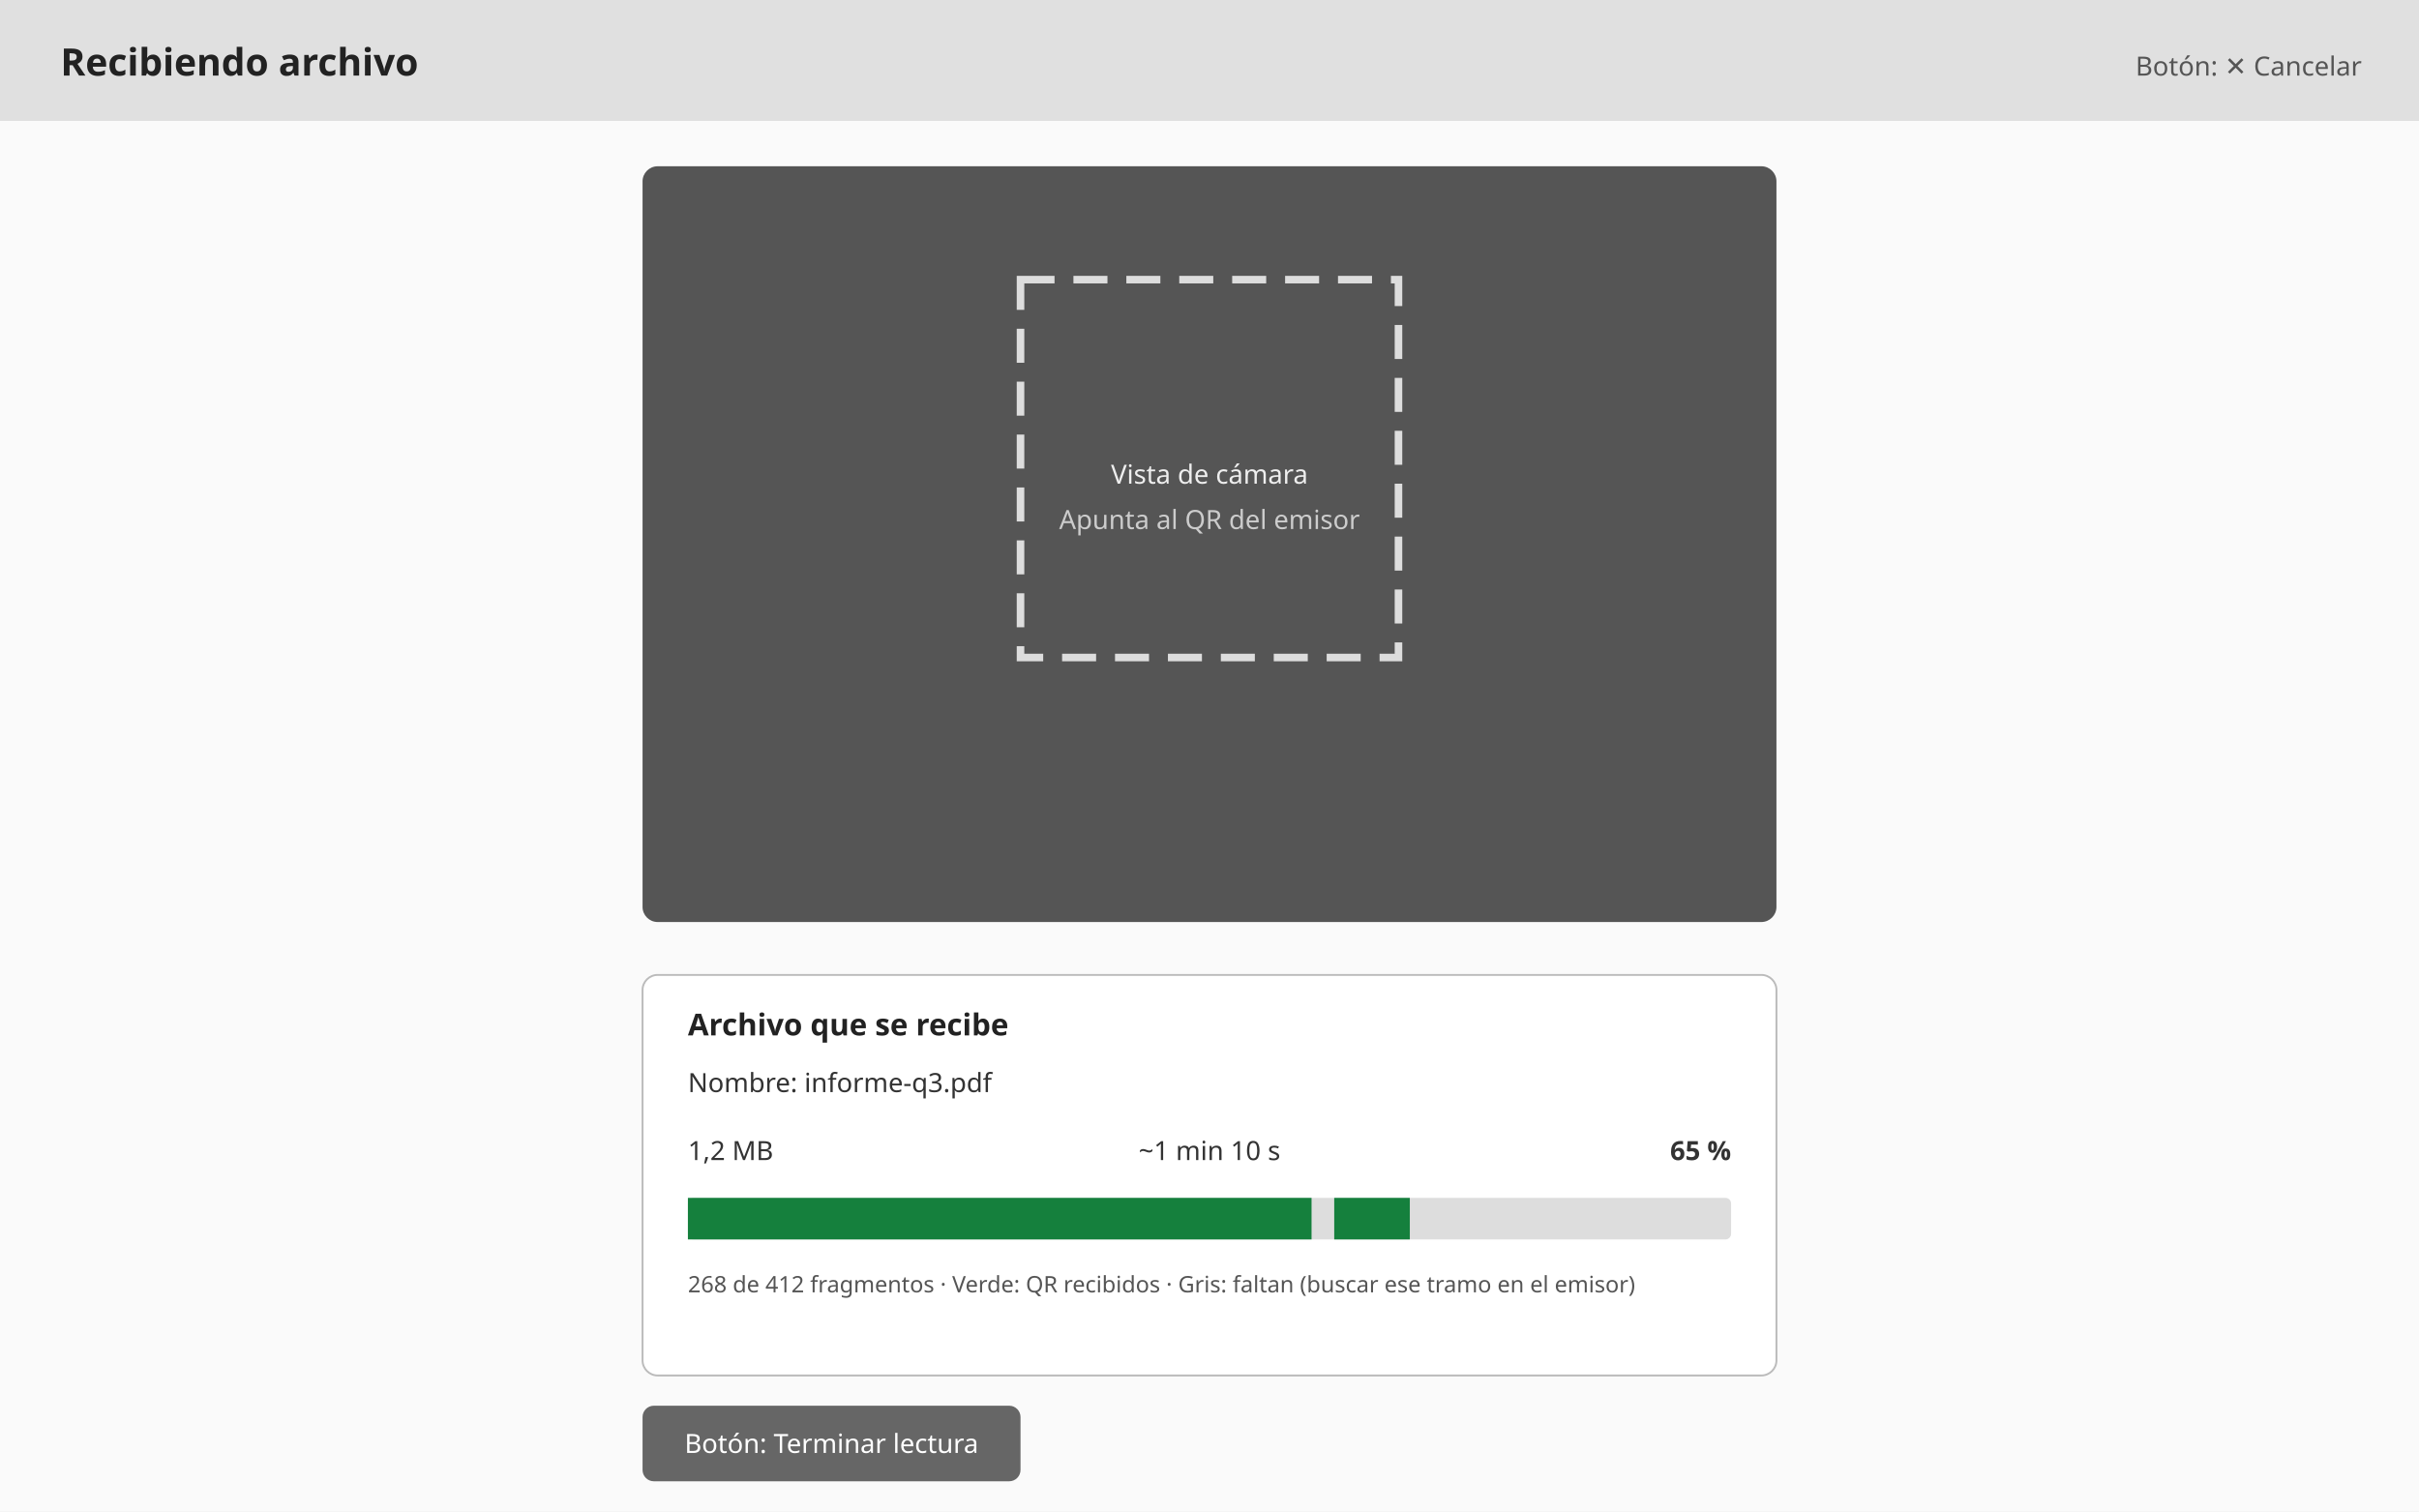
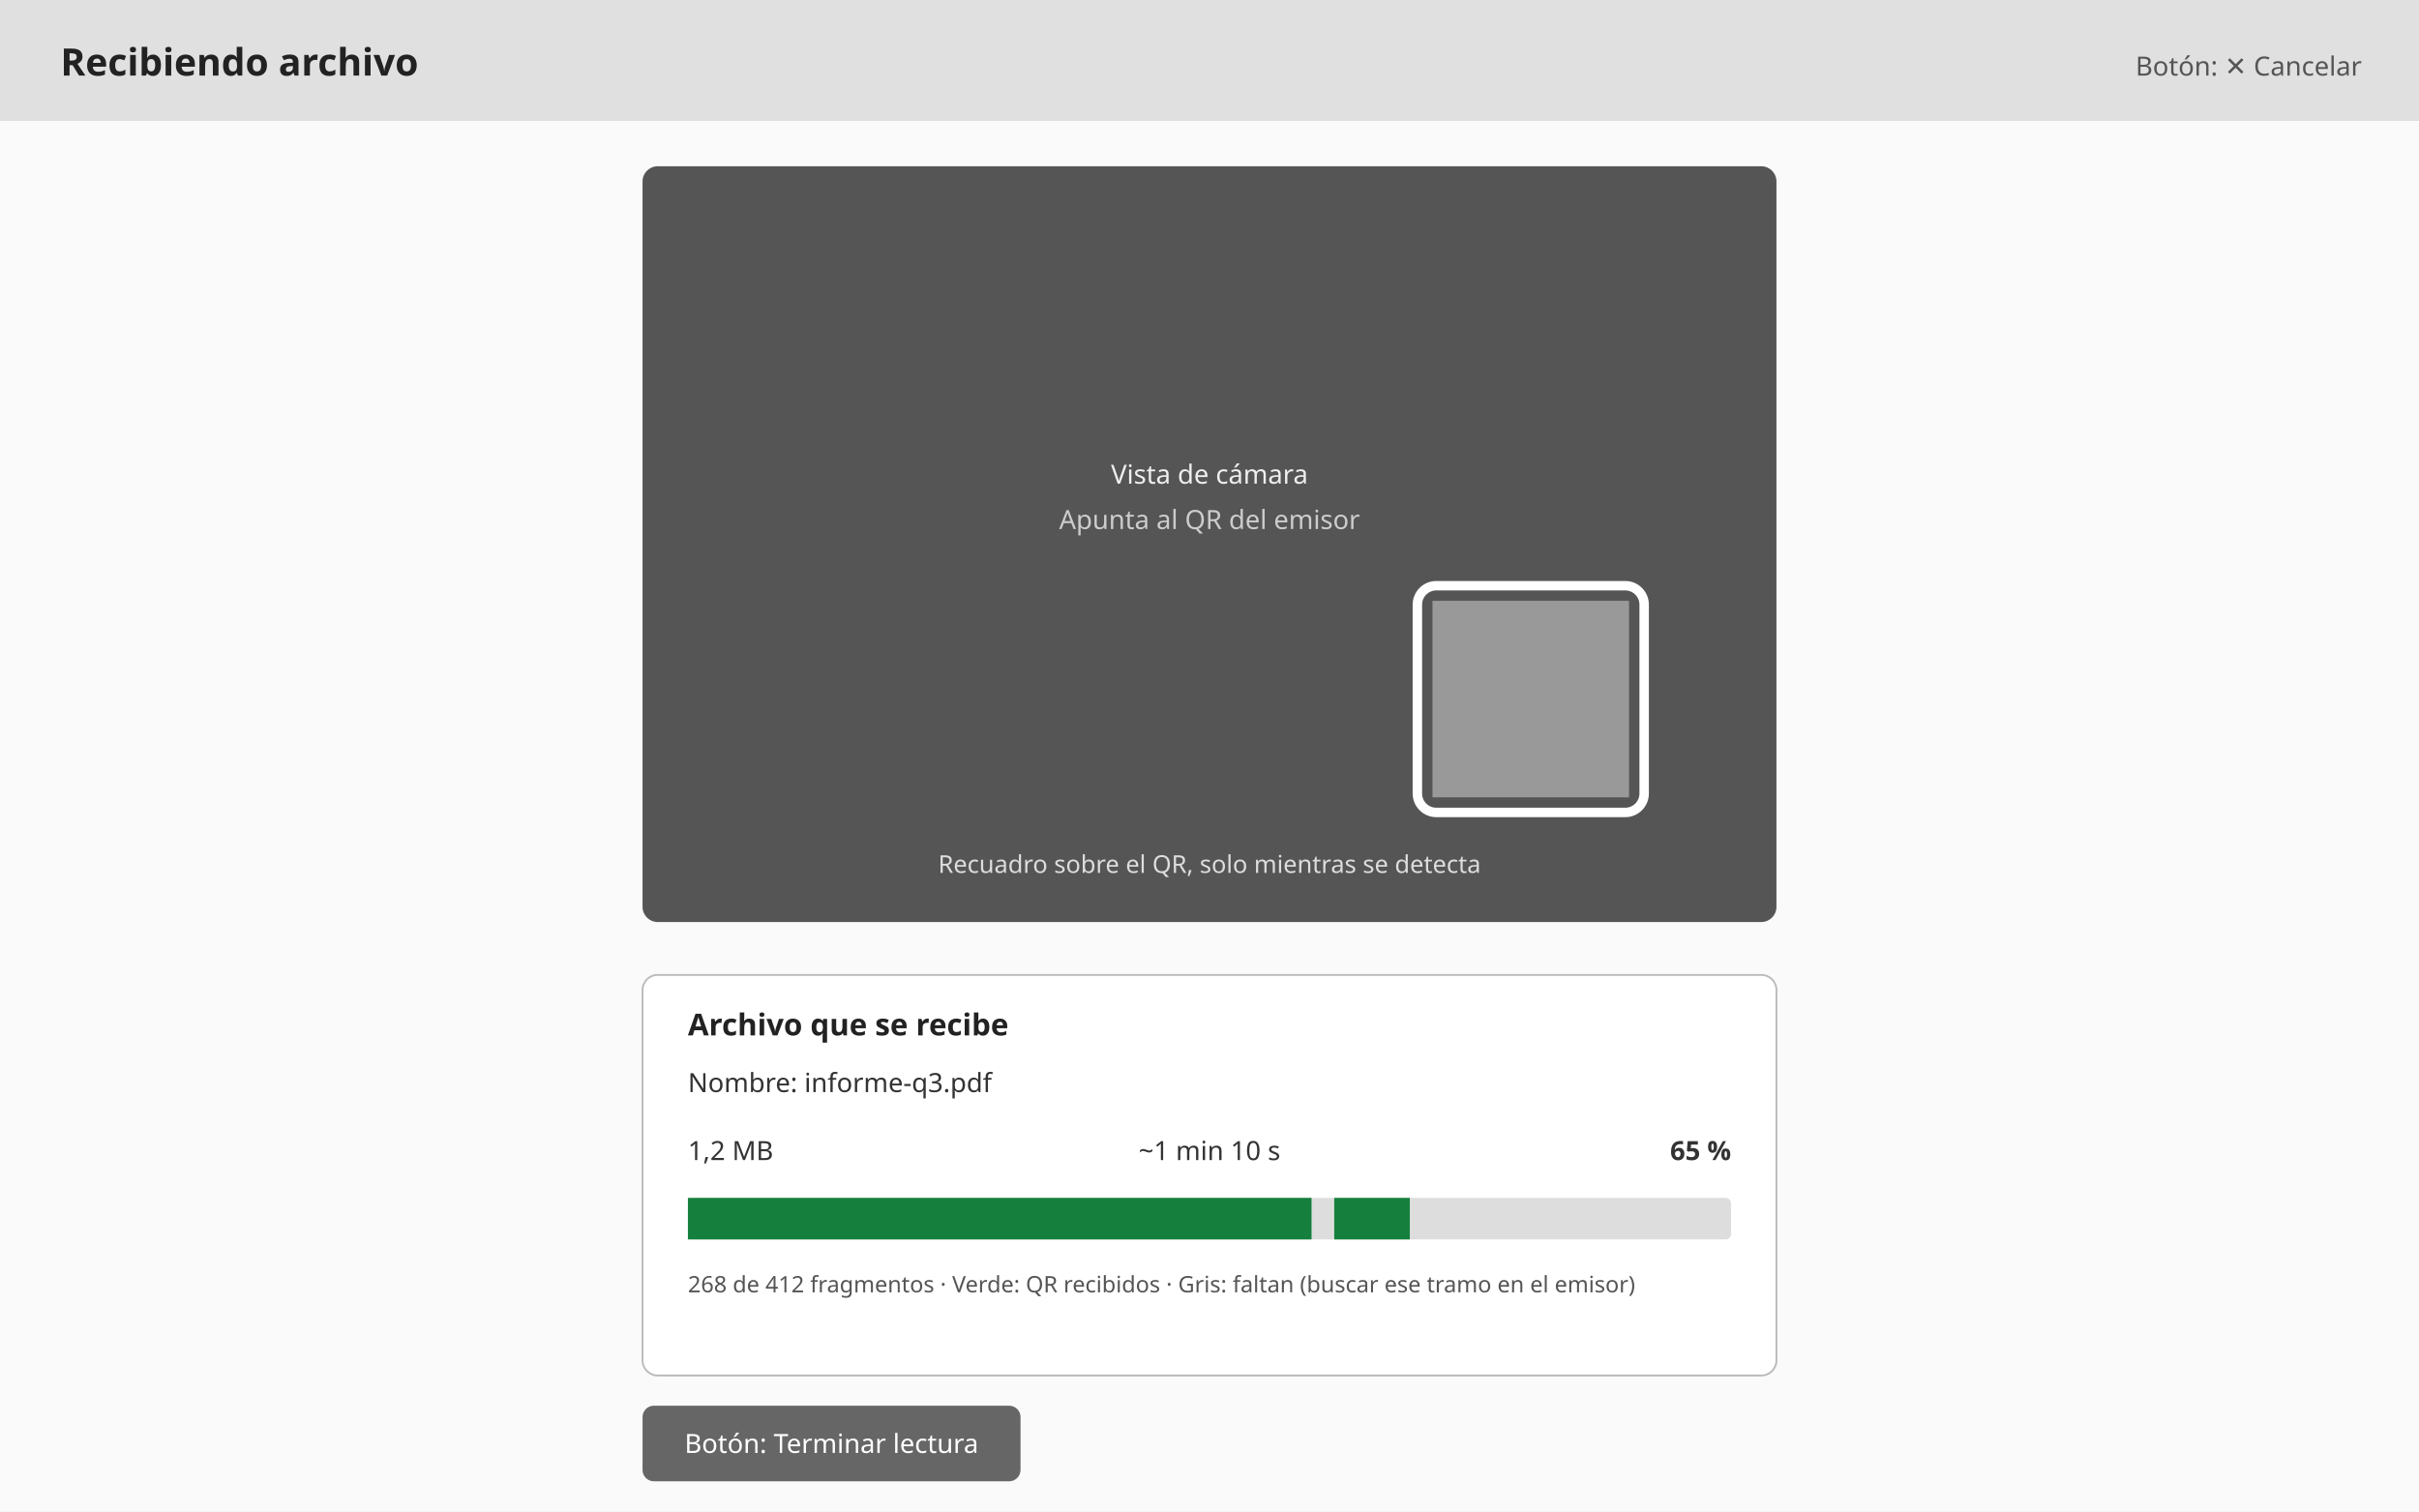
<svg xmlns="http://www.w3.org/2000/svg" viewBox="0 0 1280 800" font-family="sans-serif" font-size="14">
  <rect width="1280" height="800" fill="#fafafa" />
  <rect width="1280" height="64" fill="#e0e0e0" />
  <text x="32" y="40" font-size="20" font-weight="bold" fill="#222">Recibiendo archivo</text>
  <text x="1130" y="40" fill="#555">Botón: ✕ Cancelar</text>
  <rect x="340" y="88" width="600" height="400" rx="8" fill="#555" />
-   <rect x="540" y="148" width="200" height="200" fill="none" stroke="#ddd" stroke-width="4" stroke-dasharray="18 10" />
+   <rect x="758" y="318" width="104" height="104" fill="#999" />
+   <rect x="750" y="310" width="120" height="120" rx="10" fill="none" stroke="#fff" stroke-width="5" />
+   <text x="640" y="462" text-anchor="middle" fill="#ddd" font-size="13">Recuadro sobre el QR, solo mientras se detecta</text>
  <text x="640" y="256" text-anchor="middle" fill="#eee">Vista de cámara</text>
  <text x="640" y="280" text-anchor="middle" fill="#ccc">Apunta al QR del emisor</text>
  <rect x="340" y="516" width="600" height="212" rx="8" fill="#fff" stroke="#bbb" />
  <text x="364" y="548" font-size="16" font-weight="bold" fill="#222">Archivo que se recibe</text>
  <text x="364" y="578" fill="#333">Nombre: informe-q3.pdf</text>
  <g fill="#333">
    <text x="364" y="614">1,2 MB</text>
    <text x="640" y="614" text-anchor="middle">~1 min 10 s</text>
    <text x="916" y="614" text-anchor="end" font-weight="bold">65 %</text>
  </g>
  <rect x="364" y="634" width="552" height="22" rx="3" fill="#ddd" />
  <g fill="#15803d">
    <rect x="364" y="634" width="330" height="22" />
    <rect x="706" y="634" width="40" height="22" />
  </g>
  <text x="364" y="684" font-size="12" fill="#555">268 de 412 fragmentos · Verde: QR recibidos · Gris: faltan (buscar ese tramo en el emisor)</text>
  <rect x="340" y="744" width="200" height="40" rx="6" fill="#666" />
  <text x="440" y="769" text-anchor="middle" fill="#fff">Botón: Terminar lectura</text>
</svg>
